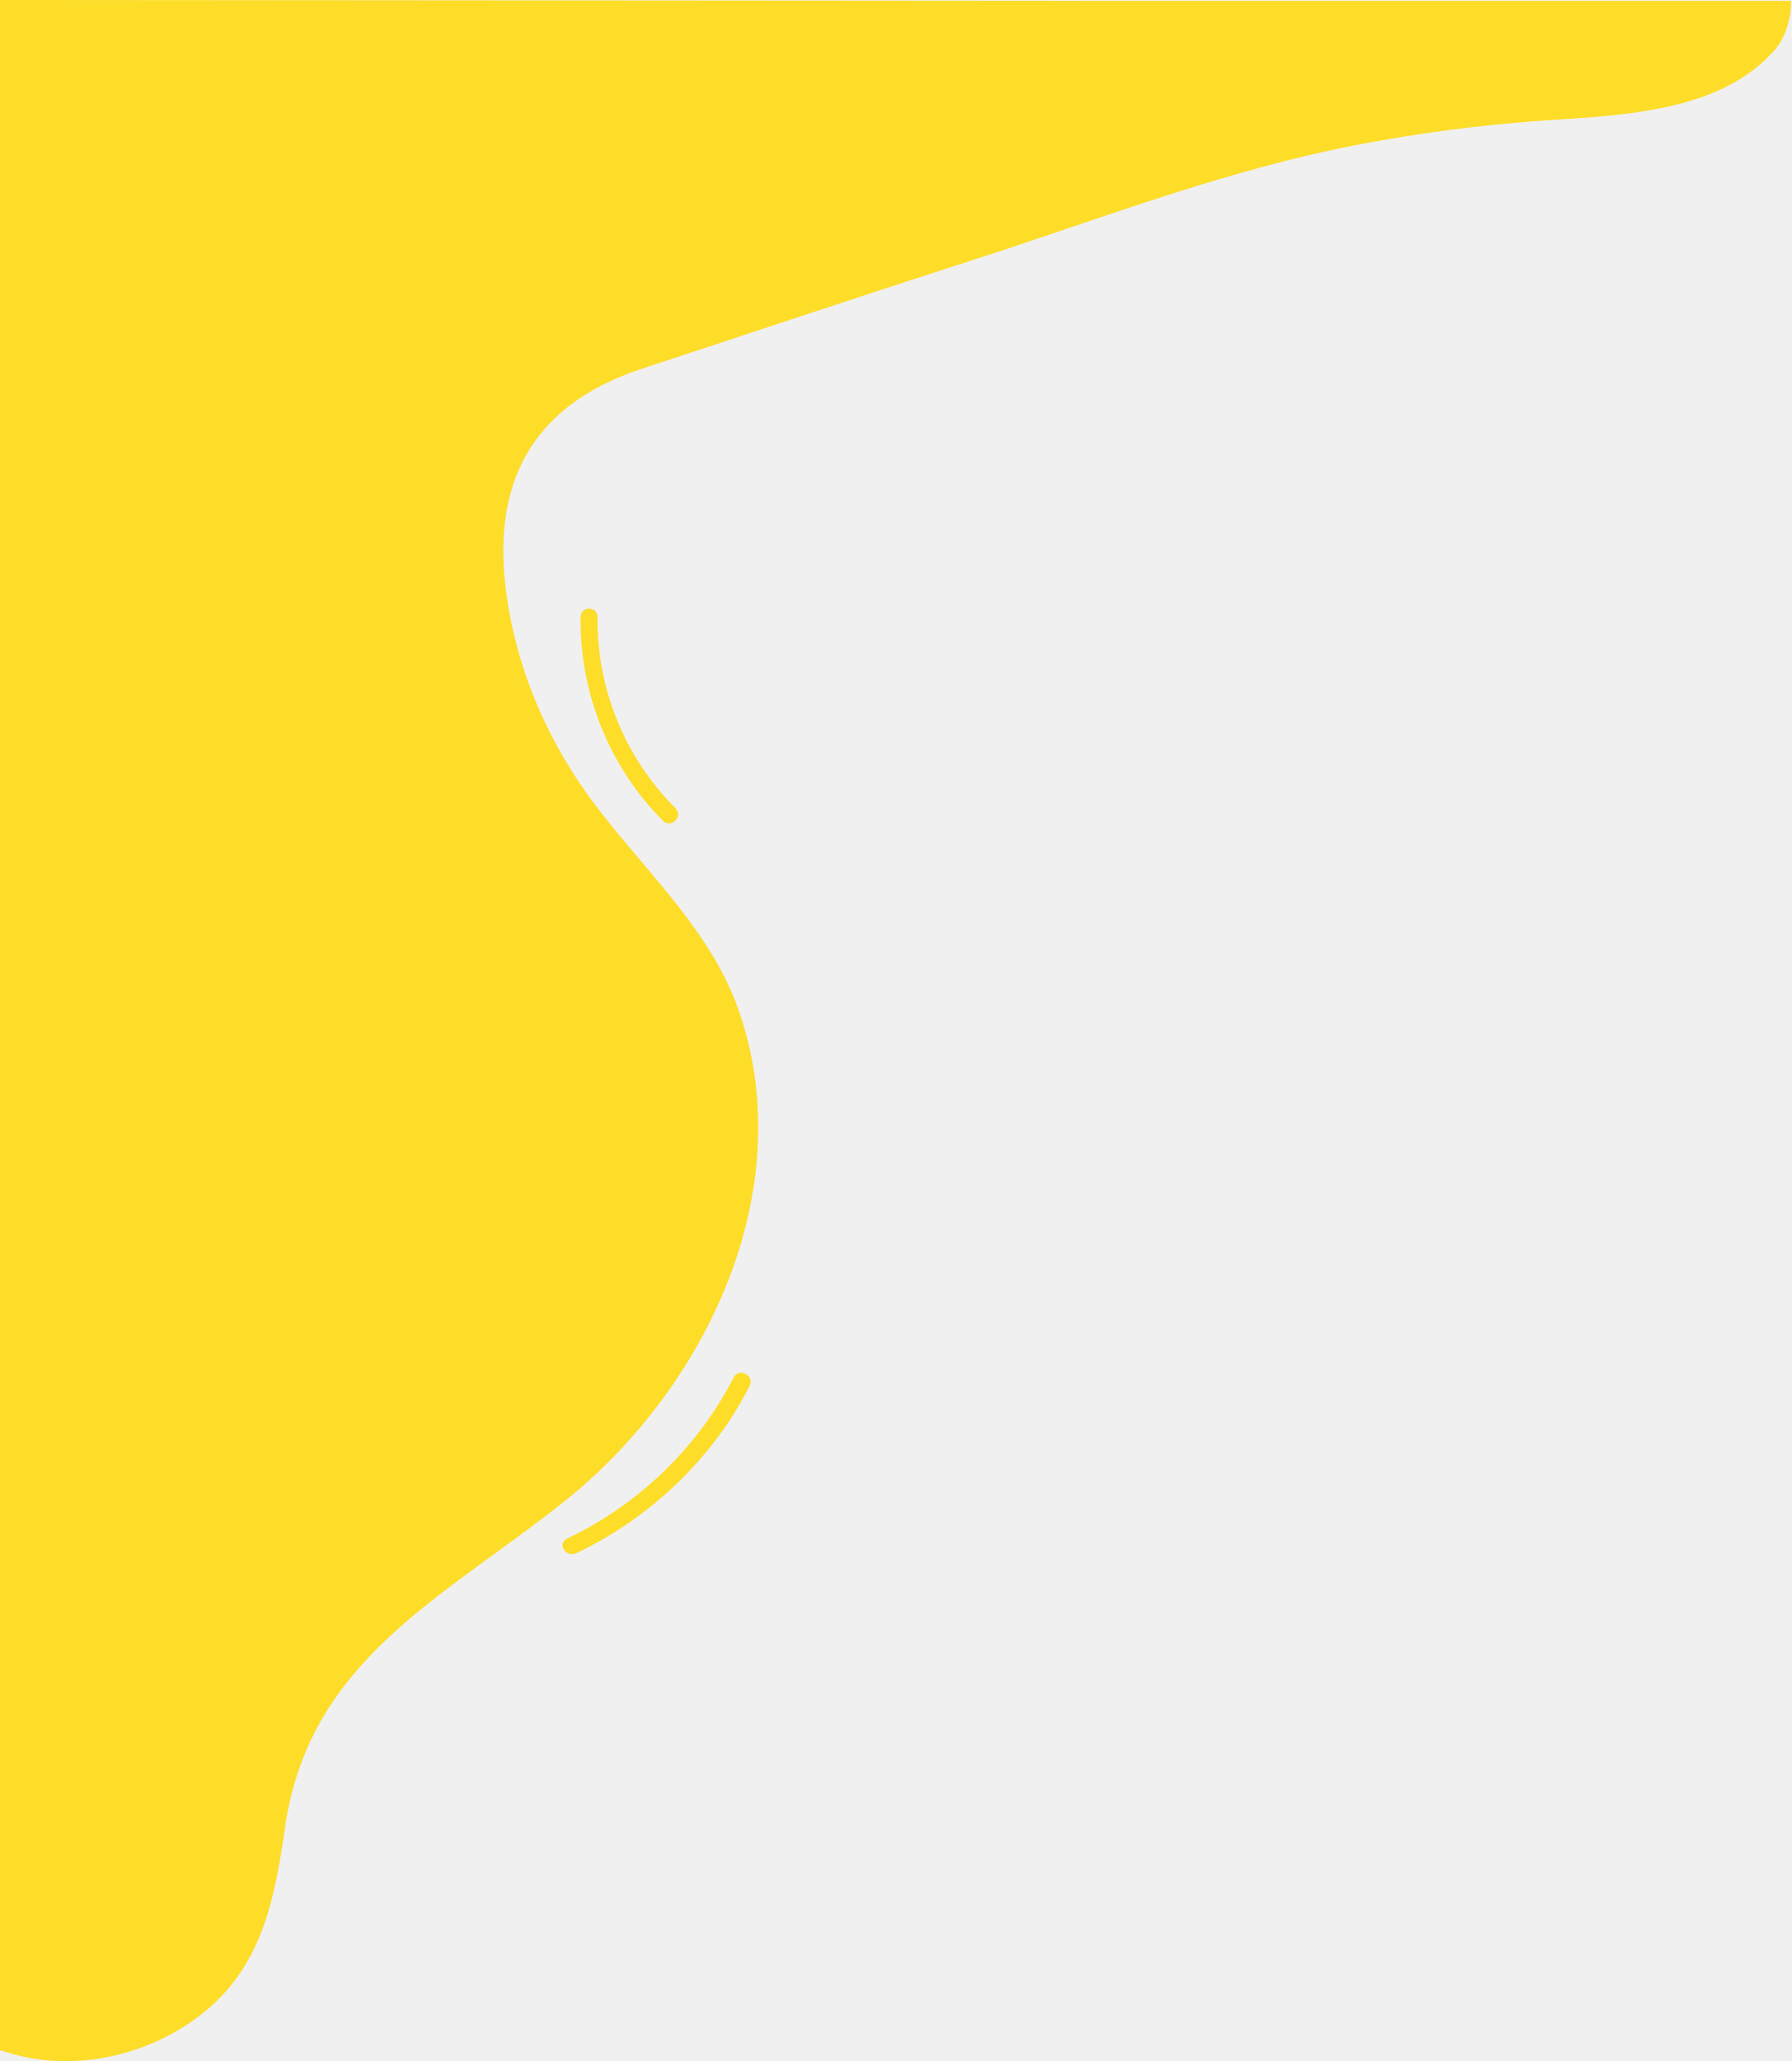
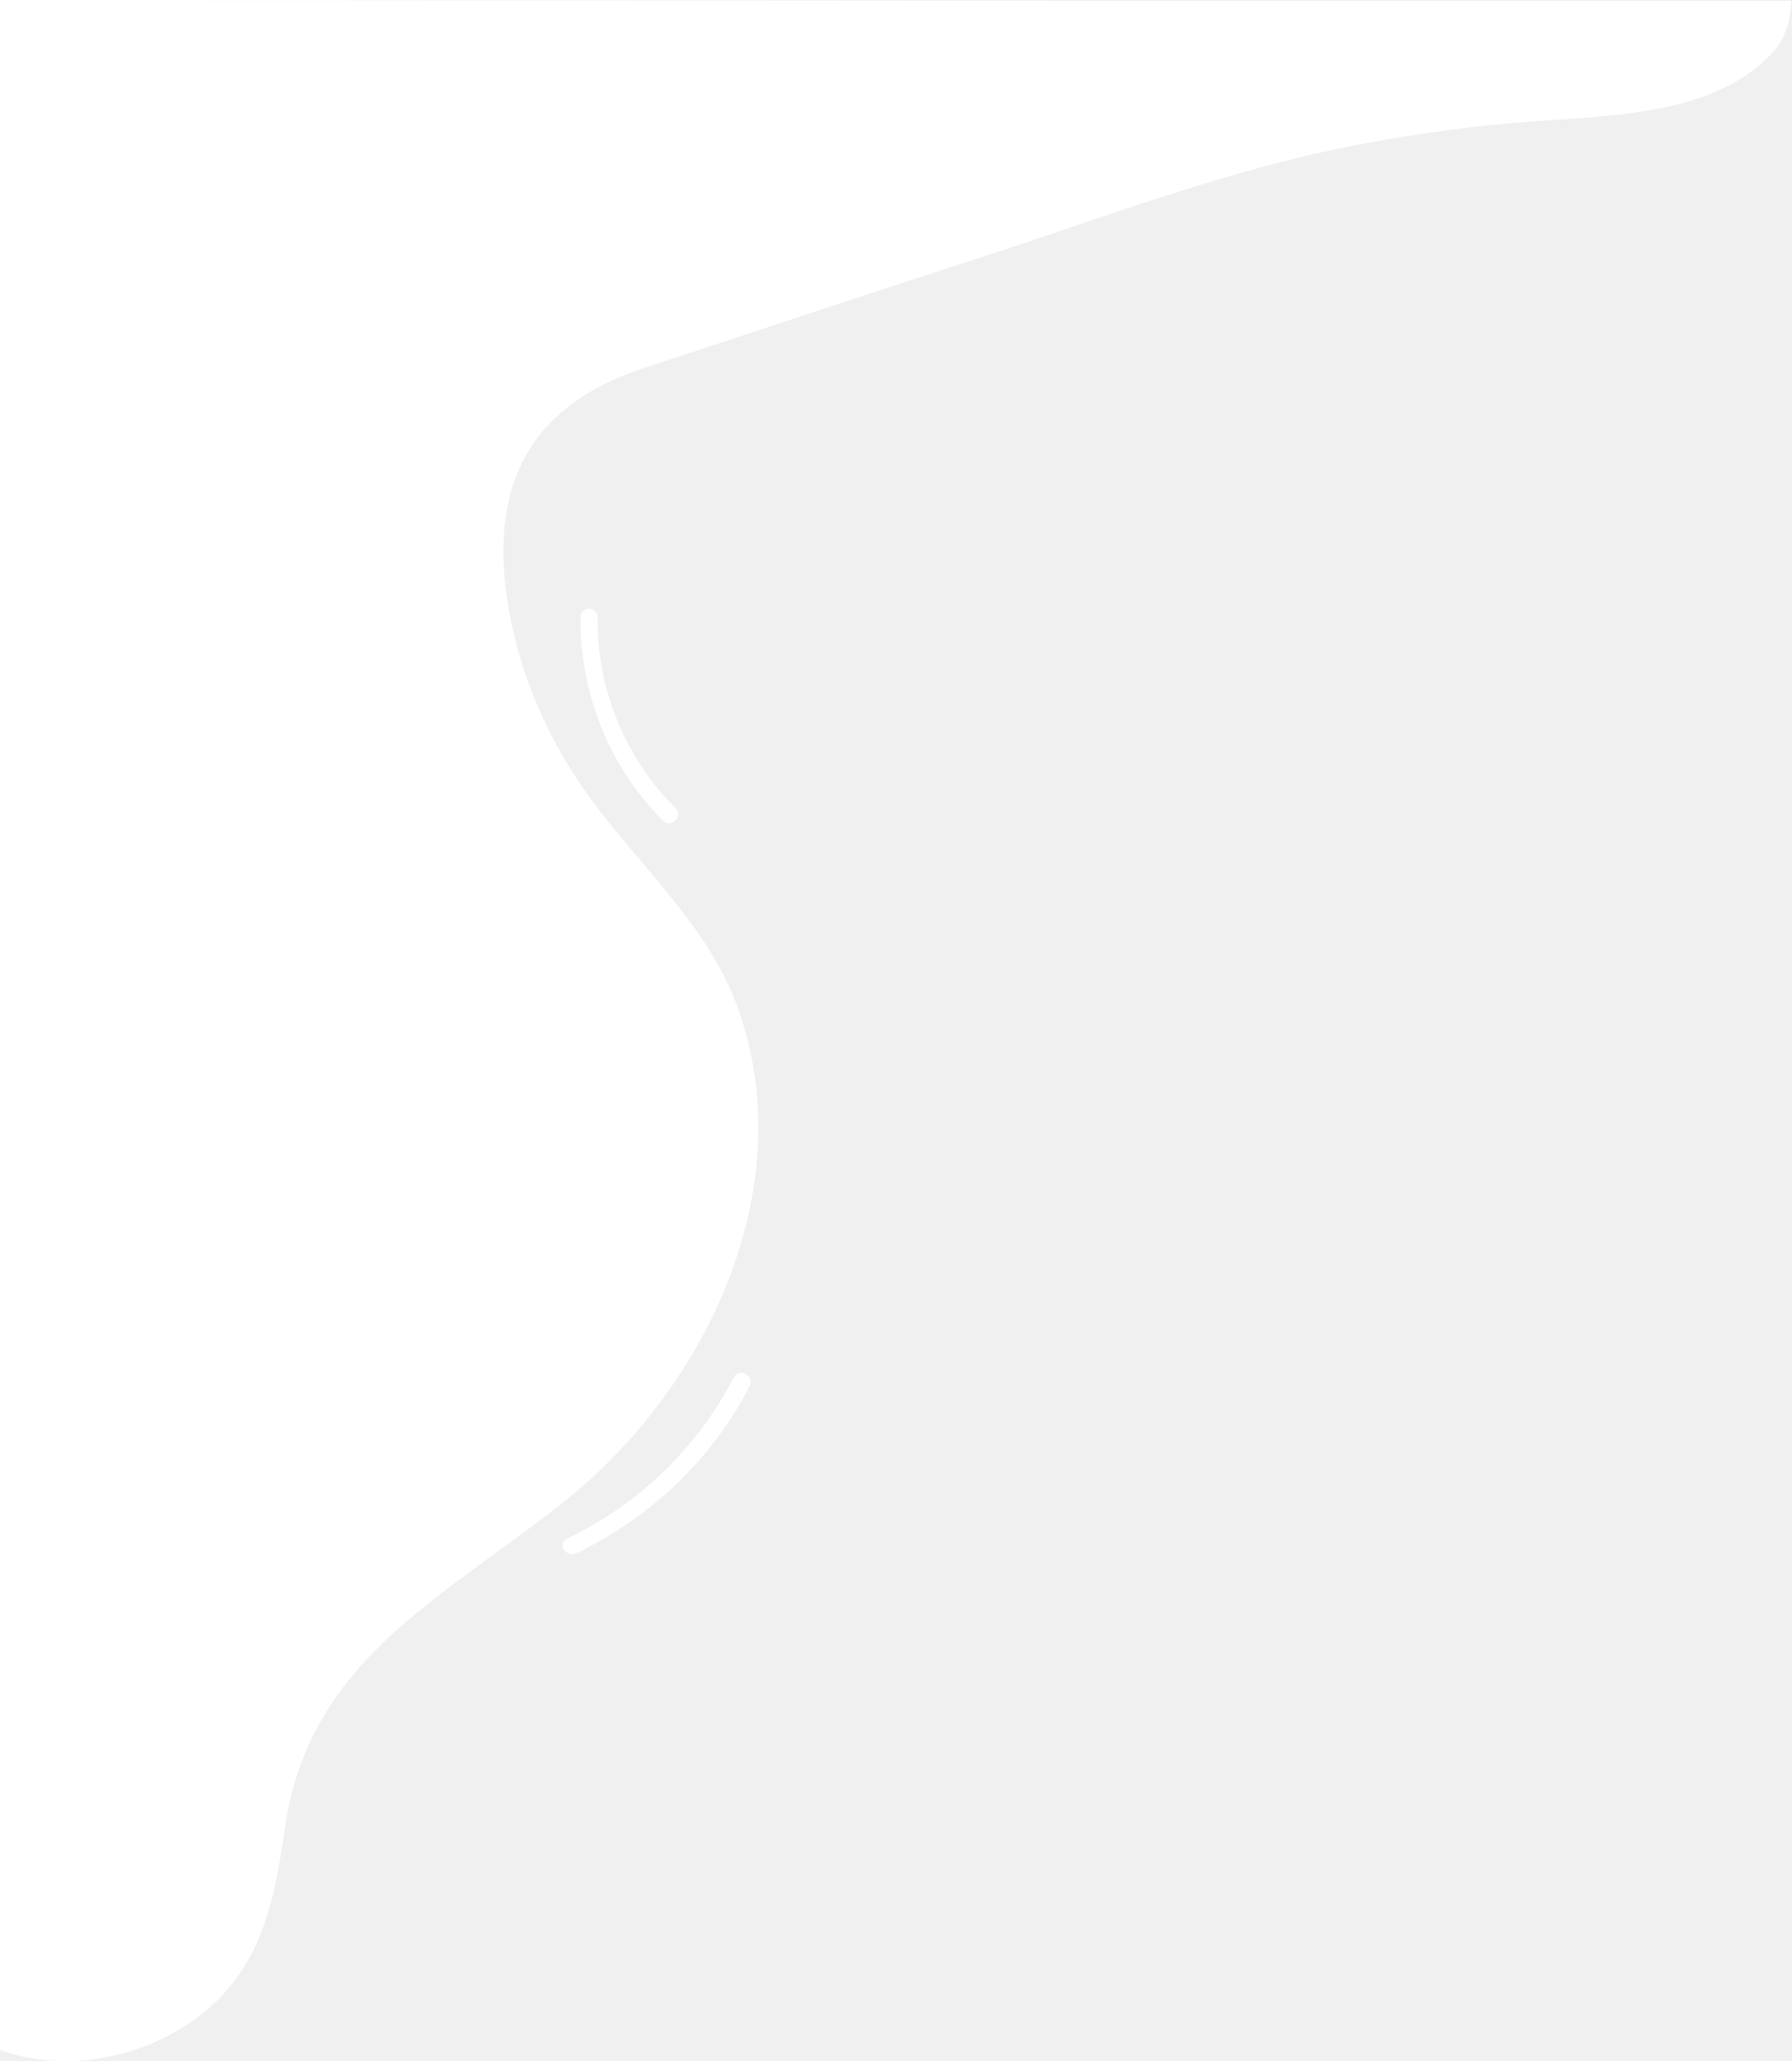
- <svg xmlns="http://www.w3.org/2000/svg" x="0px" y="0px" viewBox="0 0 200 230" style="enable-background:new 0 0 200 230;" xml:space="preserve" fill="#FDDD28">
+ <svg xmlns="http://www.w3.org/2000/svg" x="0px" y="0px" viewBox="0 0 200 230" style="enable-background:new 0 0 200 230;" xml:space="preserve" fill="#fff">
  <g>
    <path d="M0,0v228.8c1,0.3,2,0.6,3,0.8c7.1,1.4,14.8-0.8,20.2-5.4c6.2-5.3,7.5-12.6,8.6-20.2c2.7-18.9,17.8-25.7,31.5-36.7  c15.6-12.6,25.9-34.4,19.3-54.1c-2.9-8.8-9.9-15.3-15.5-22.5c-5.8-7.4-9.6-16-10.7-25.4C55,53,60.1,44.9,71.8,41.1  c13.3-4.4,26.6-8.8,39.9-13.1c13-4.3,26.1-9.2,39.6-11.8c6.7-1.3,13.5-2.2,20.3-2.7c4.4-0.3,8.8-0.5,13.1-1.3  c4.9-0.9,9.6-2.6,13-6.2c1.5-1.5,2.2-3.7,2.2-5.9h-72.8L0,0z" />
    <path d="M66.7,68.9c-0.1,7.9,3,15.6,8.7,21.3c0.9,0.9-0.5,2.3-1.4,1.4c-6-6-9.3-14.3-9.2-22.7C64.8,67.6,66.7,67.6,66.7,68.9  L66.7,68.9z" />
    <path d="M63.3,171.7c8-3.8,14.6-10.2,18.6-18c0.6-1.1,2.3-0.2,1.8,0.9c-4.1,8.1-11,14.7-19.3,18.7  C63.2,173.9,62.1,172.3,63.3,171.7L63.3,171.7z" />
  </g>
</svg>
